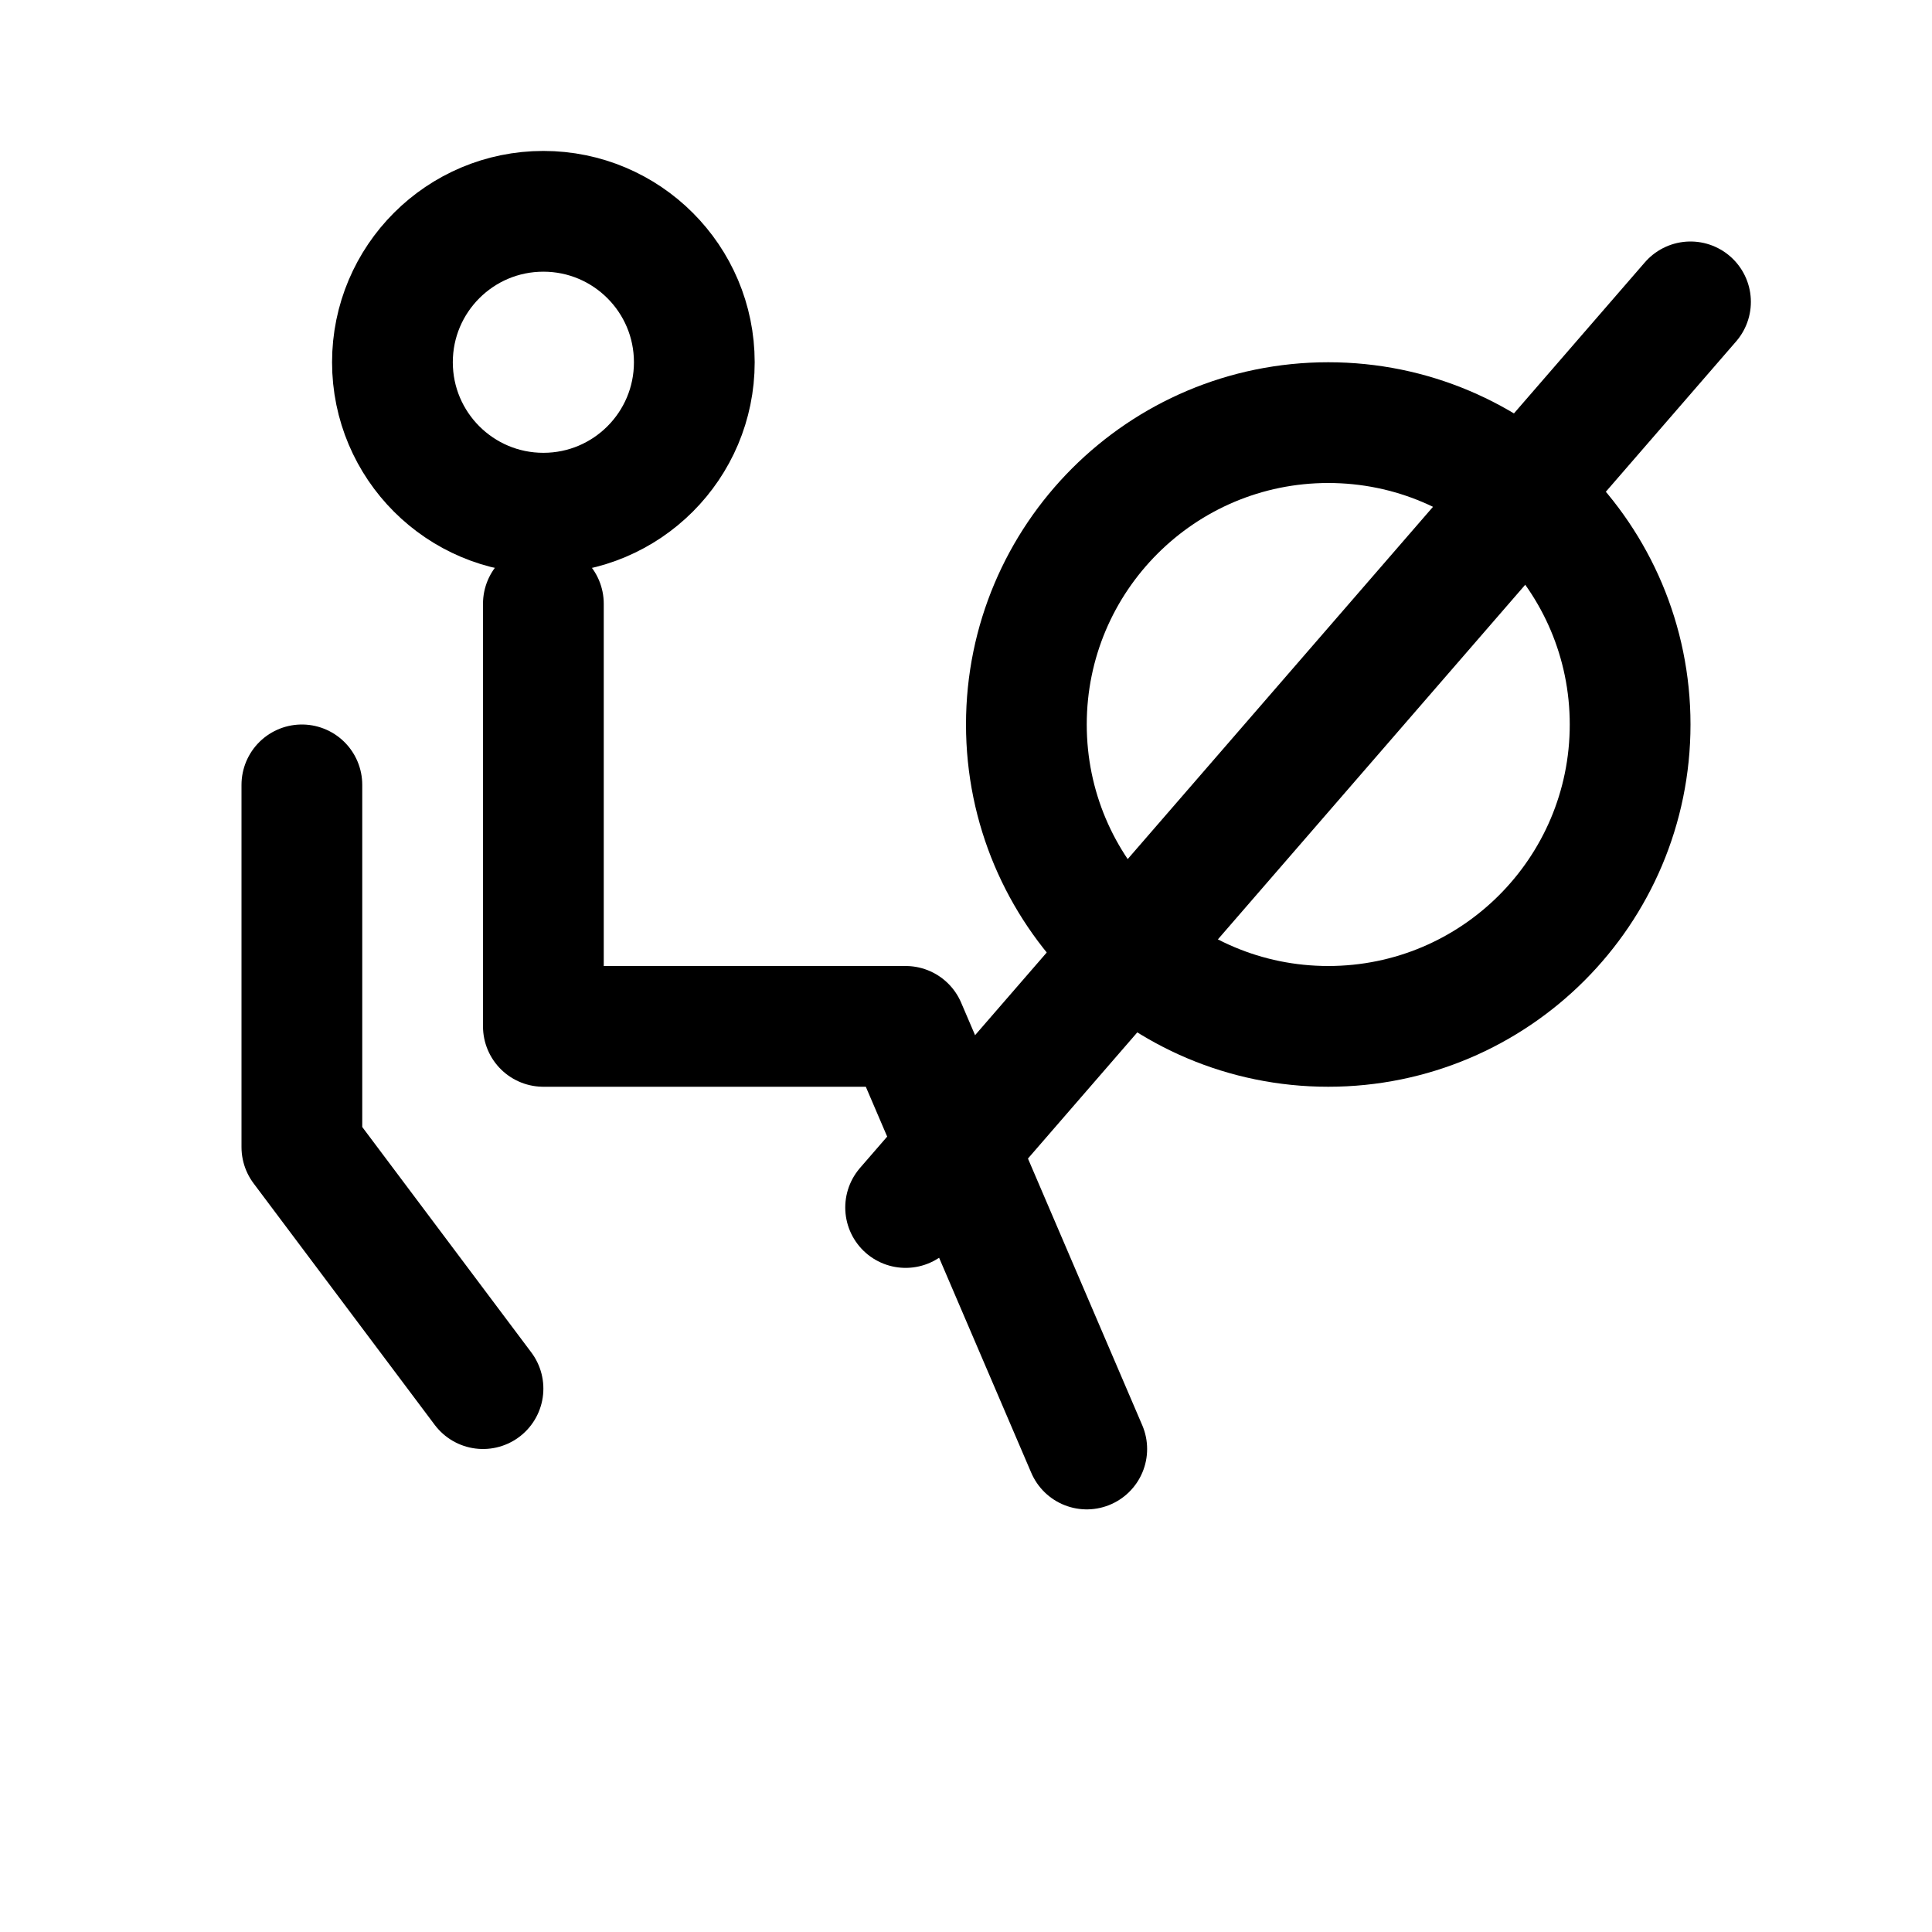
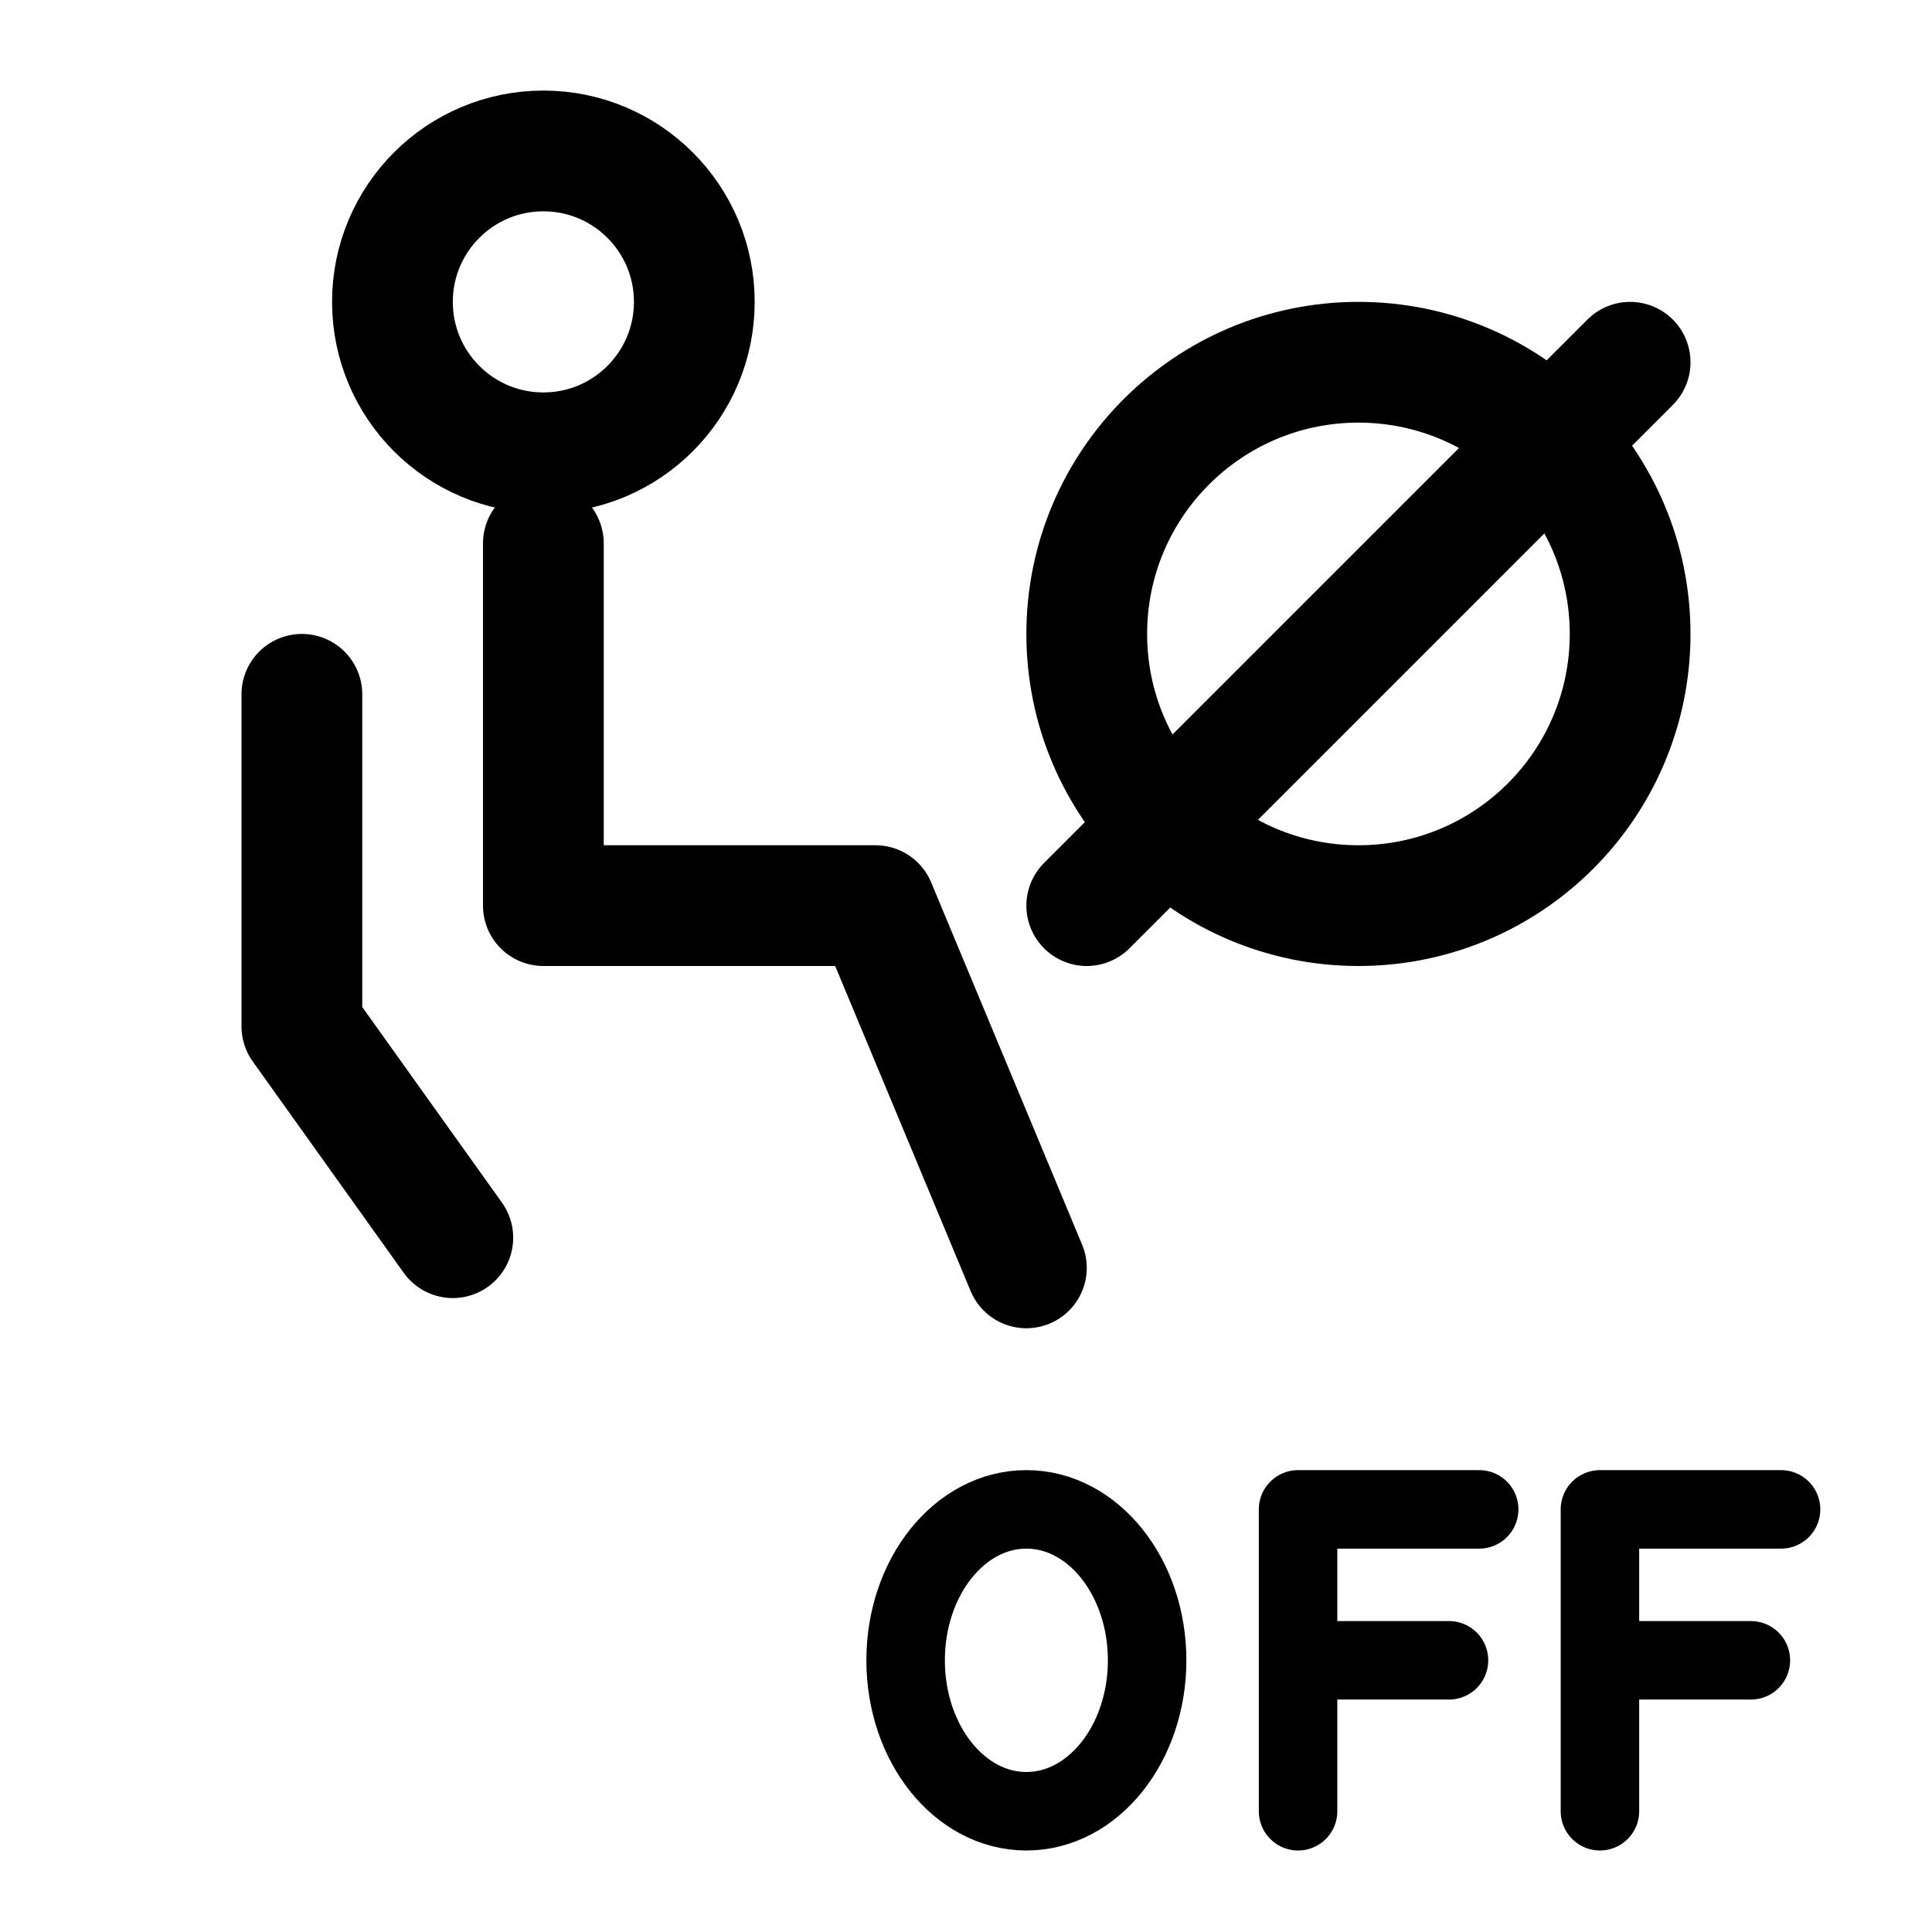
<svg xmlns="http://www.w3.org/2000/svg" viewBox="0 0 64 64" role="img" fill="none" stroke="currentColor" stroke-width="4" stroke-linecap="round" stroke-linejoin="round">
-   <circle cx="18" cy="12" r="5" />
-   <path d="M18 20v14h12l6 14" />
-   <path d="M10 26v12l6 8" />
-   <circle cx="44" cy="24" r="10" />
-   <path d="M30 40l26-30" />
+   <circle cx="18" cy="10" r="5" />
+   <path d="M18 18v12h11l5 12" />
+   <path d="M10 23v11l5 7" />
+   <circle cx="45" cy="21" r="9" />
+   <path d="M36 30l18-18" />
+   <g stroke-width="2.6">
+     <ellipse cx="34" cy="55" rx="4" ry="5" />
+     <path d="M43 60V50h6M43 55h5" />
+     <path d="M53 60V50h6M53 55h5" />
+   </g>
</svg>
